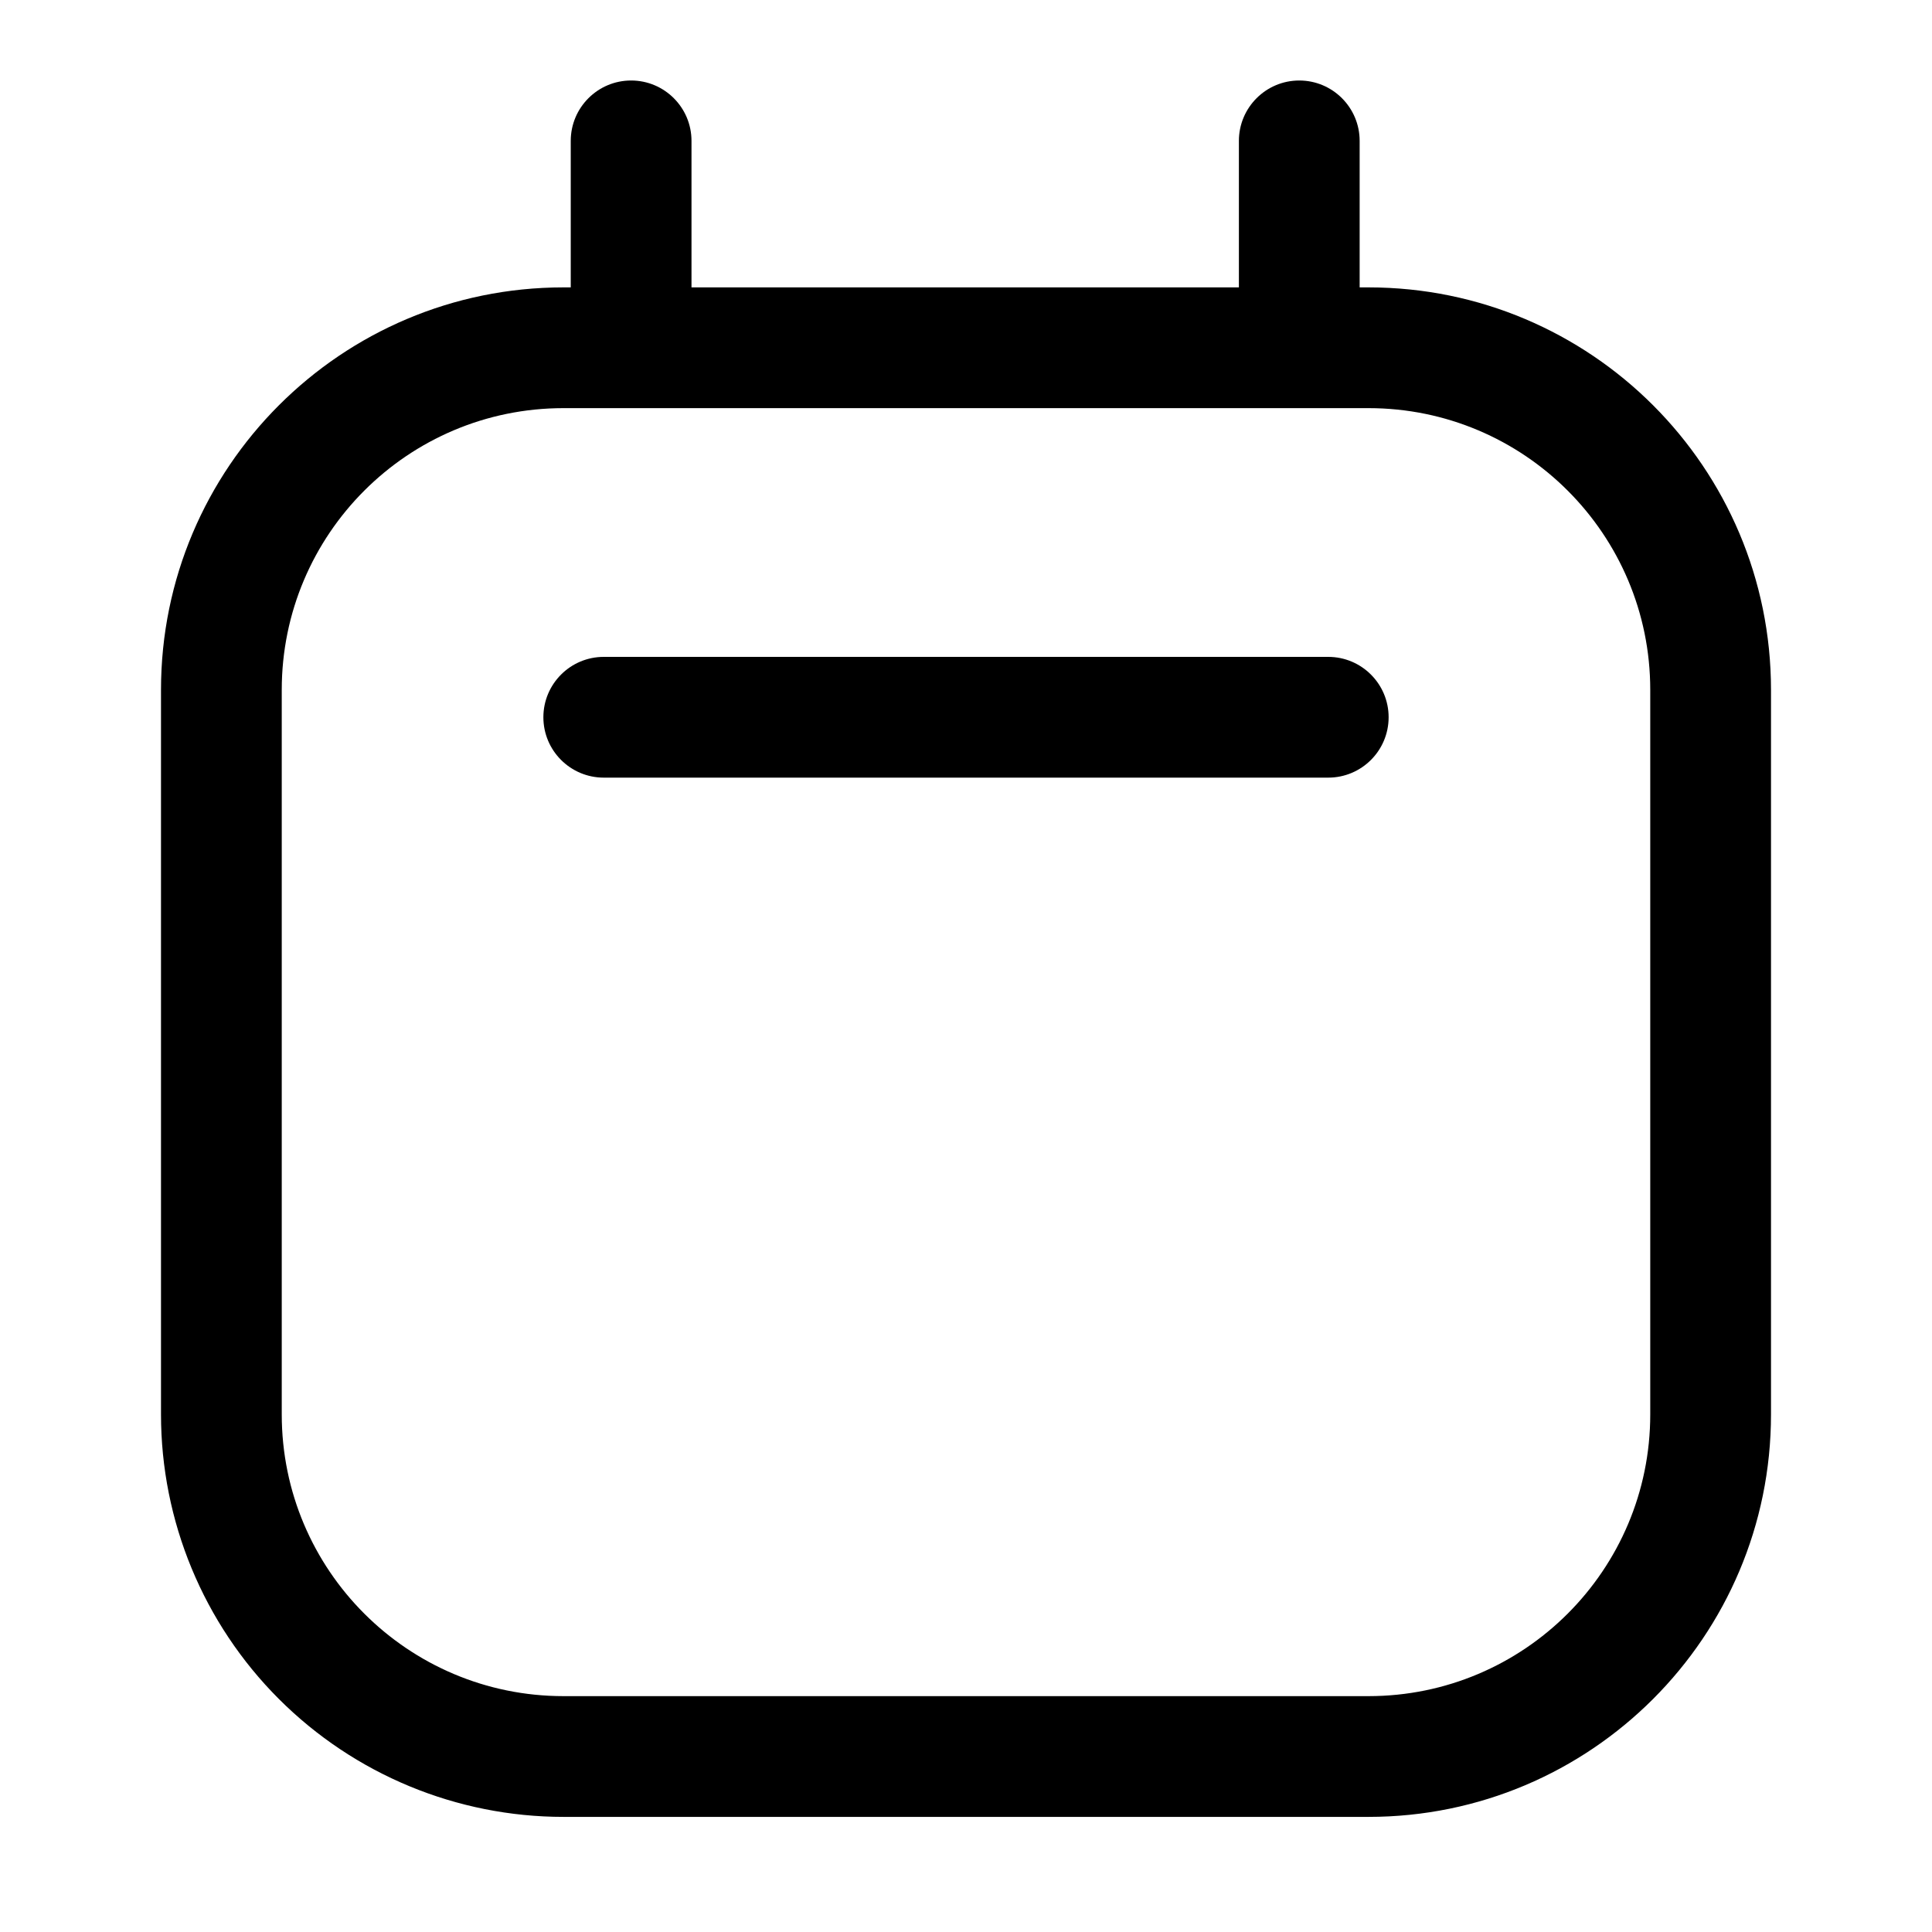
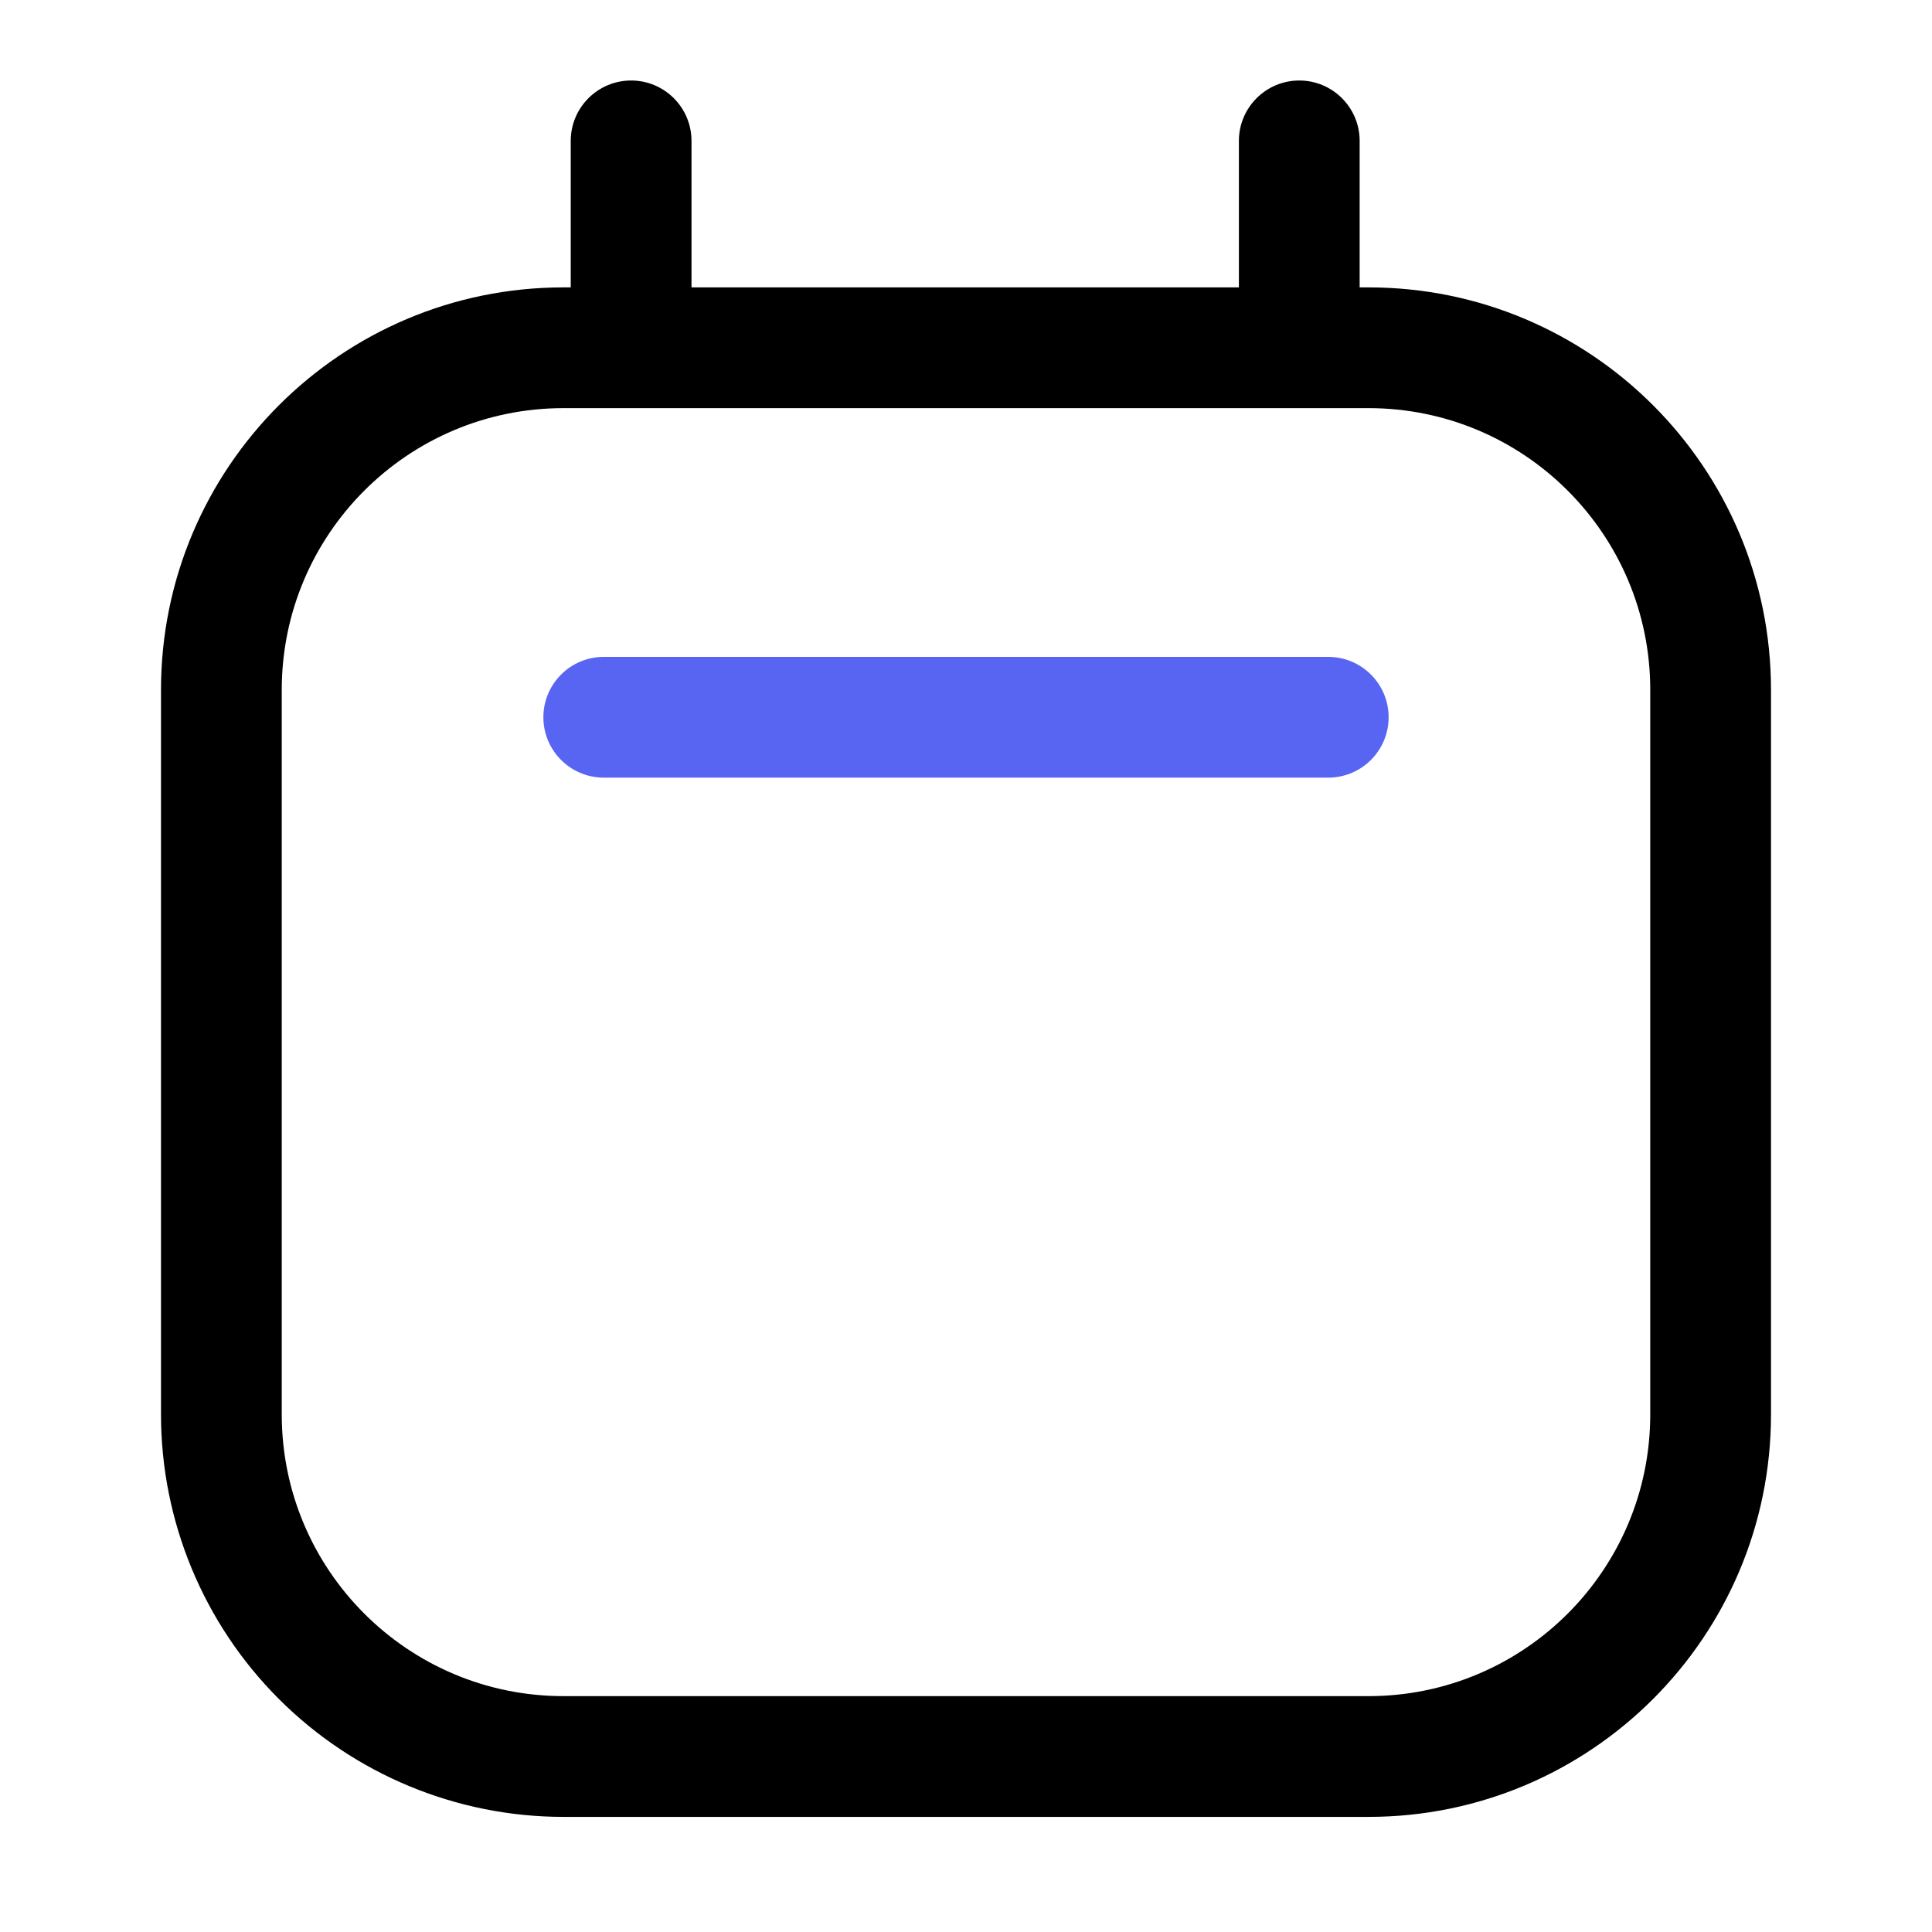
<svg xmlns="http://www.w3.org/2000/svg" width="24" height="24" viewBox="0 0 24 24" fill="none">
-   <path d="M16.5 8.16H7.5C7.086 8.16 6.75 8.496 6.75 8.91C6.75 9.324 7.086 9.66 7.5 9.66H16.5C16.914 9.66 17.25 9.324 17.25 8.91C17.25 8.496 16.914 8.16 16.5 8.16Z" fill="black" />
+   <path d="M16.5 8.16H7.5C7.086 8.16 6.75 8.496 6.75 8.91C6.75 9.324 7.086 9.66 7.5 9.66H16.5C16.914 9.66 17.25 9.324 17.25 8.91C17.25 8.496 16.914 8.16 16.5 8.16Z" fill="#5865F2" />
  <path fill-rule="evenodd" clip-rule="evenodd" d="M16.89 3.57H17C19.761 3.57 22 5.809 22 8.57V17.57C22 20.331 19.761 22.57 17 22.57H7C5.674 22.57 4.402 22.043 3.464 21.105C2.527 20.168 2 18.896 2 17.57V8.57C2 5.809 4.239 3.57 7 3.57H7.09V1.75C7.09 1.336 7.426 1 7.84 1C8.254 1 8.59 1.336 8.59 1.75V3.57H15.39V1.75C15.39 1.336 15.726 1 16.14 1C16.554 1 16.89 1.336 16.89 1.75V3.57ZM17 21.07C18.933 21.07 20.5 19.503 20.5 17.57V8.57C20.5 6.637 18.933 5.07 17 5.07H7C5.067 5.07 3.5 6.637 3.5 8.57V17.57C3.5 19.503 5.067 21.07 7 21.07H17Z" fill="black" />
</svg>
